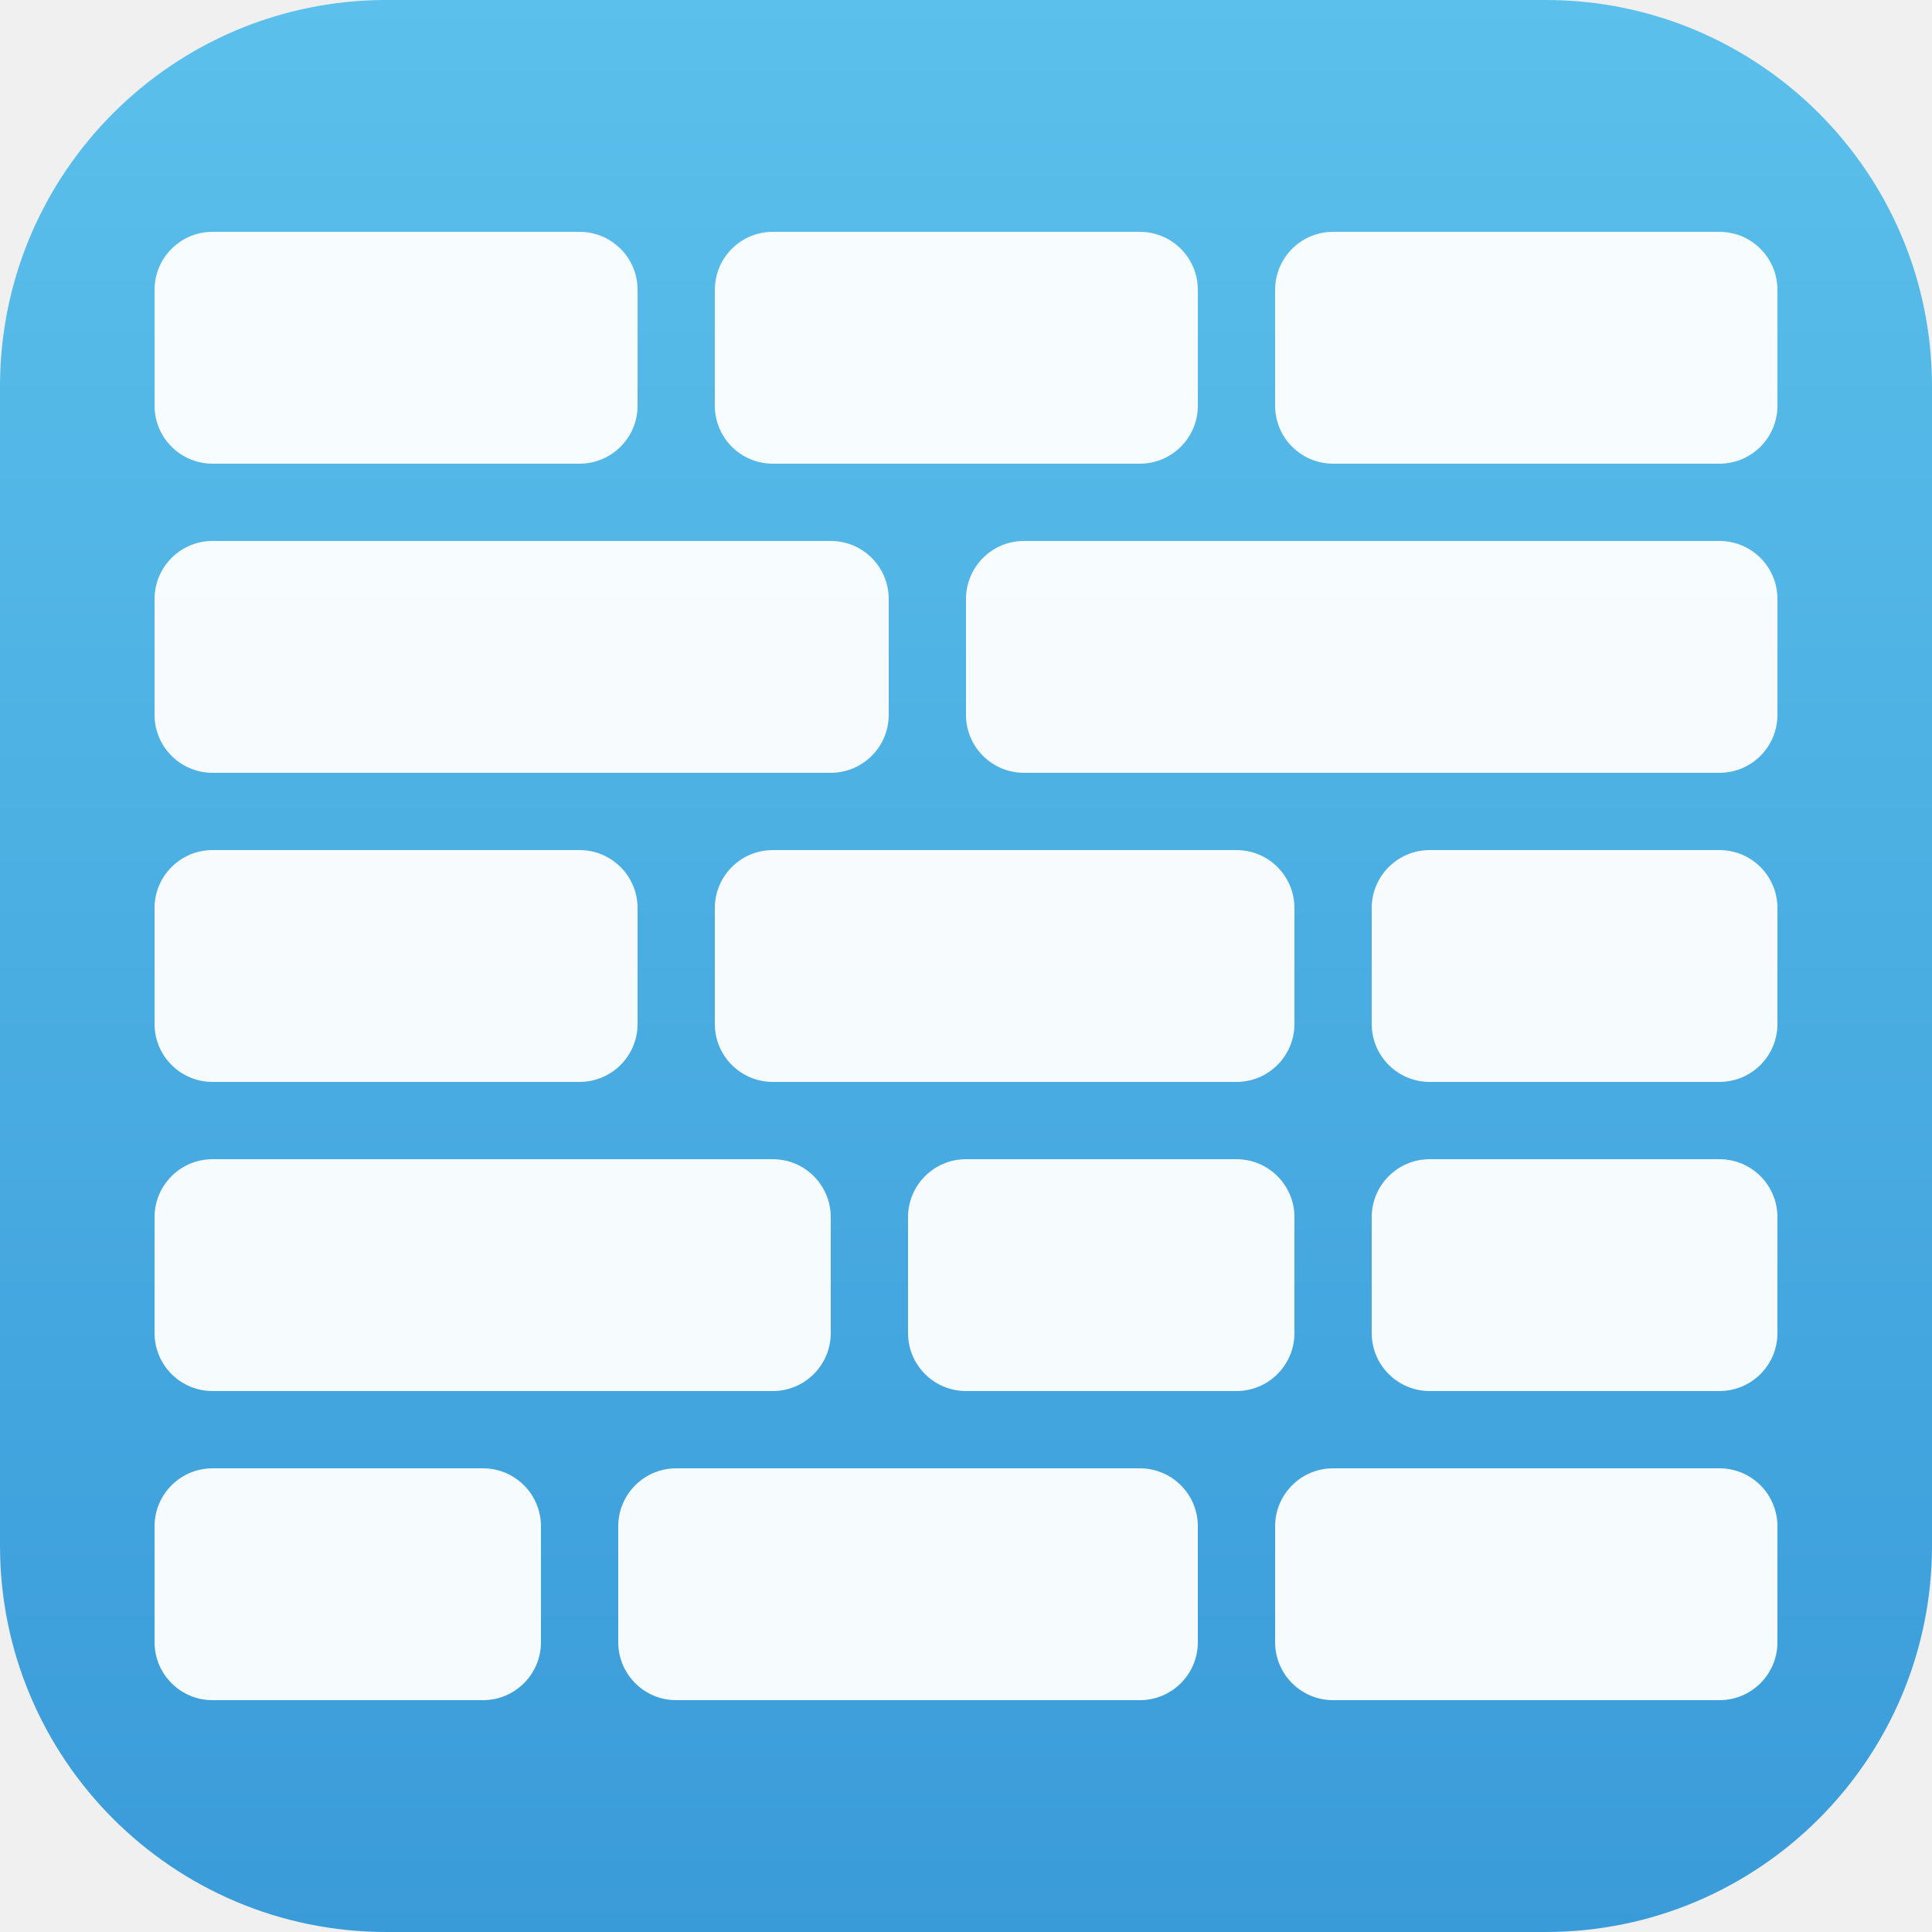
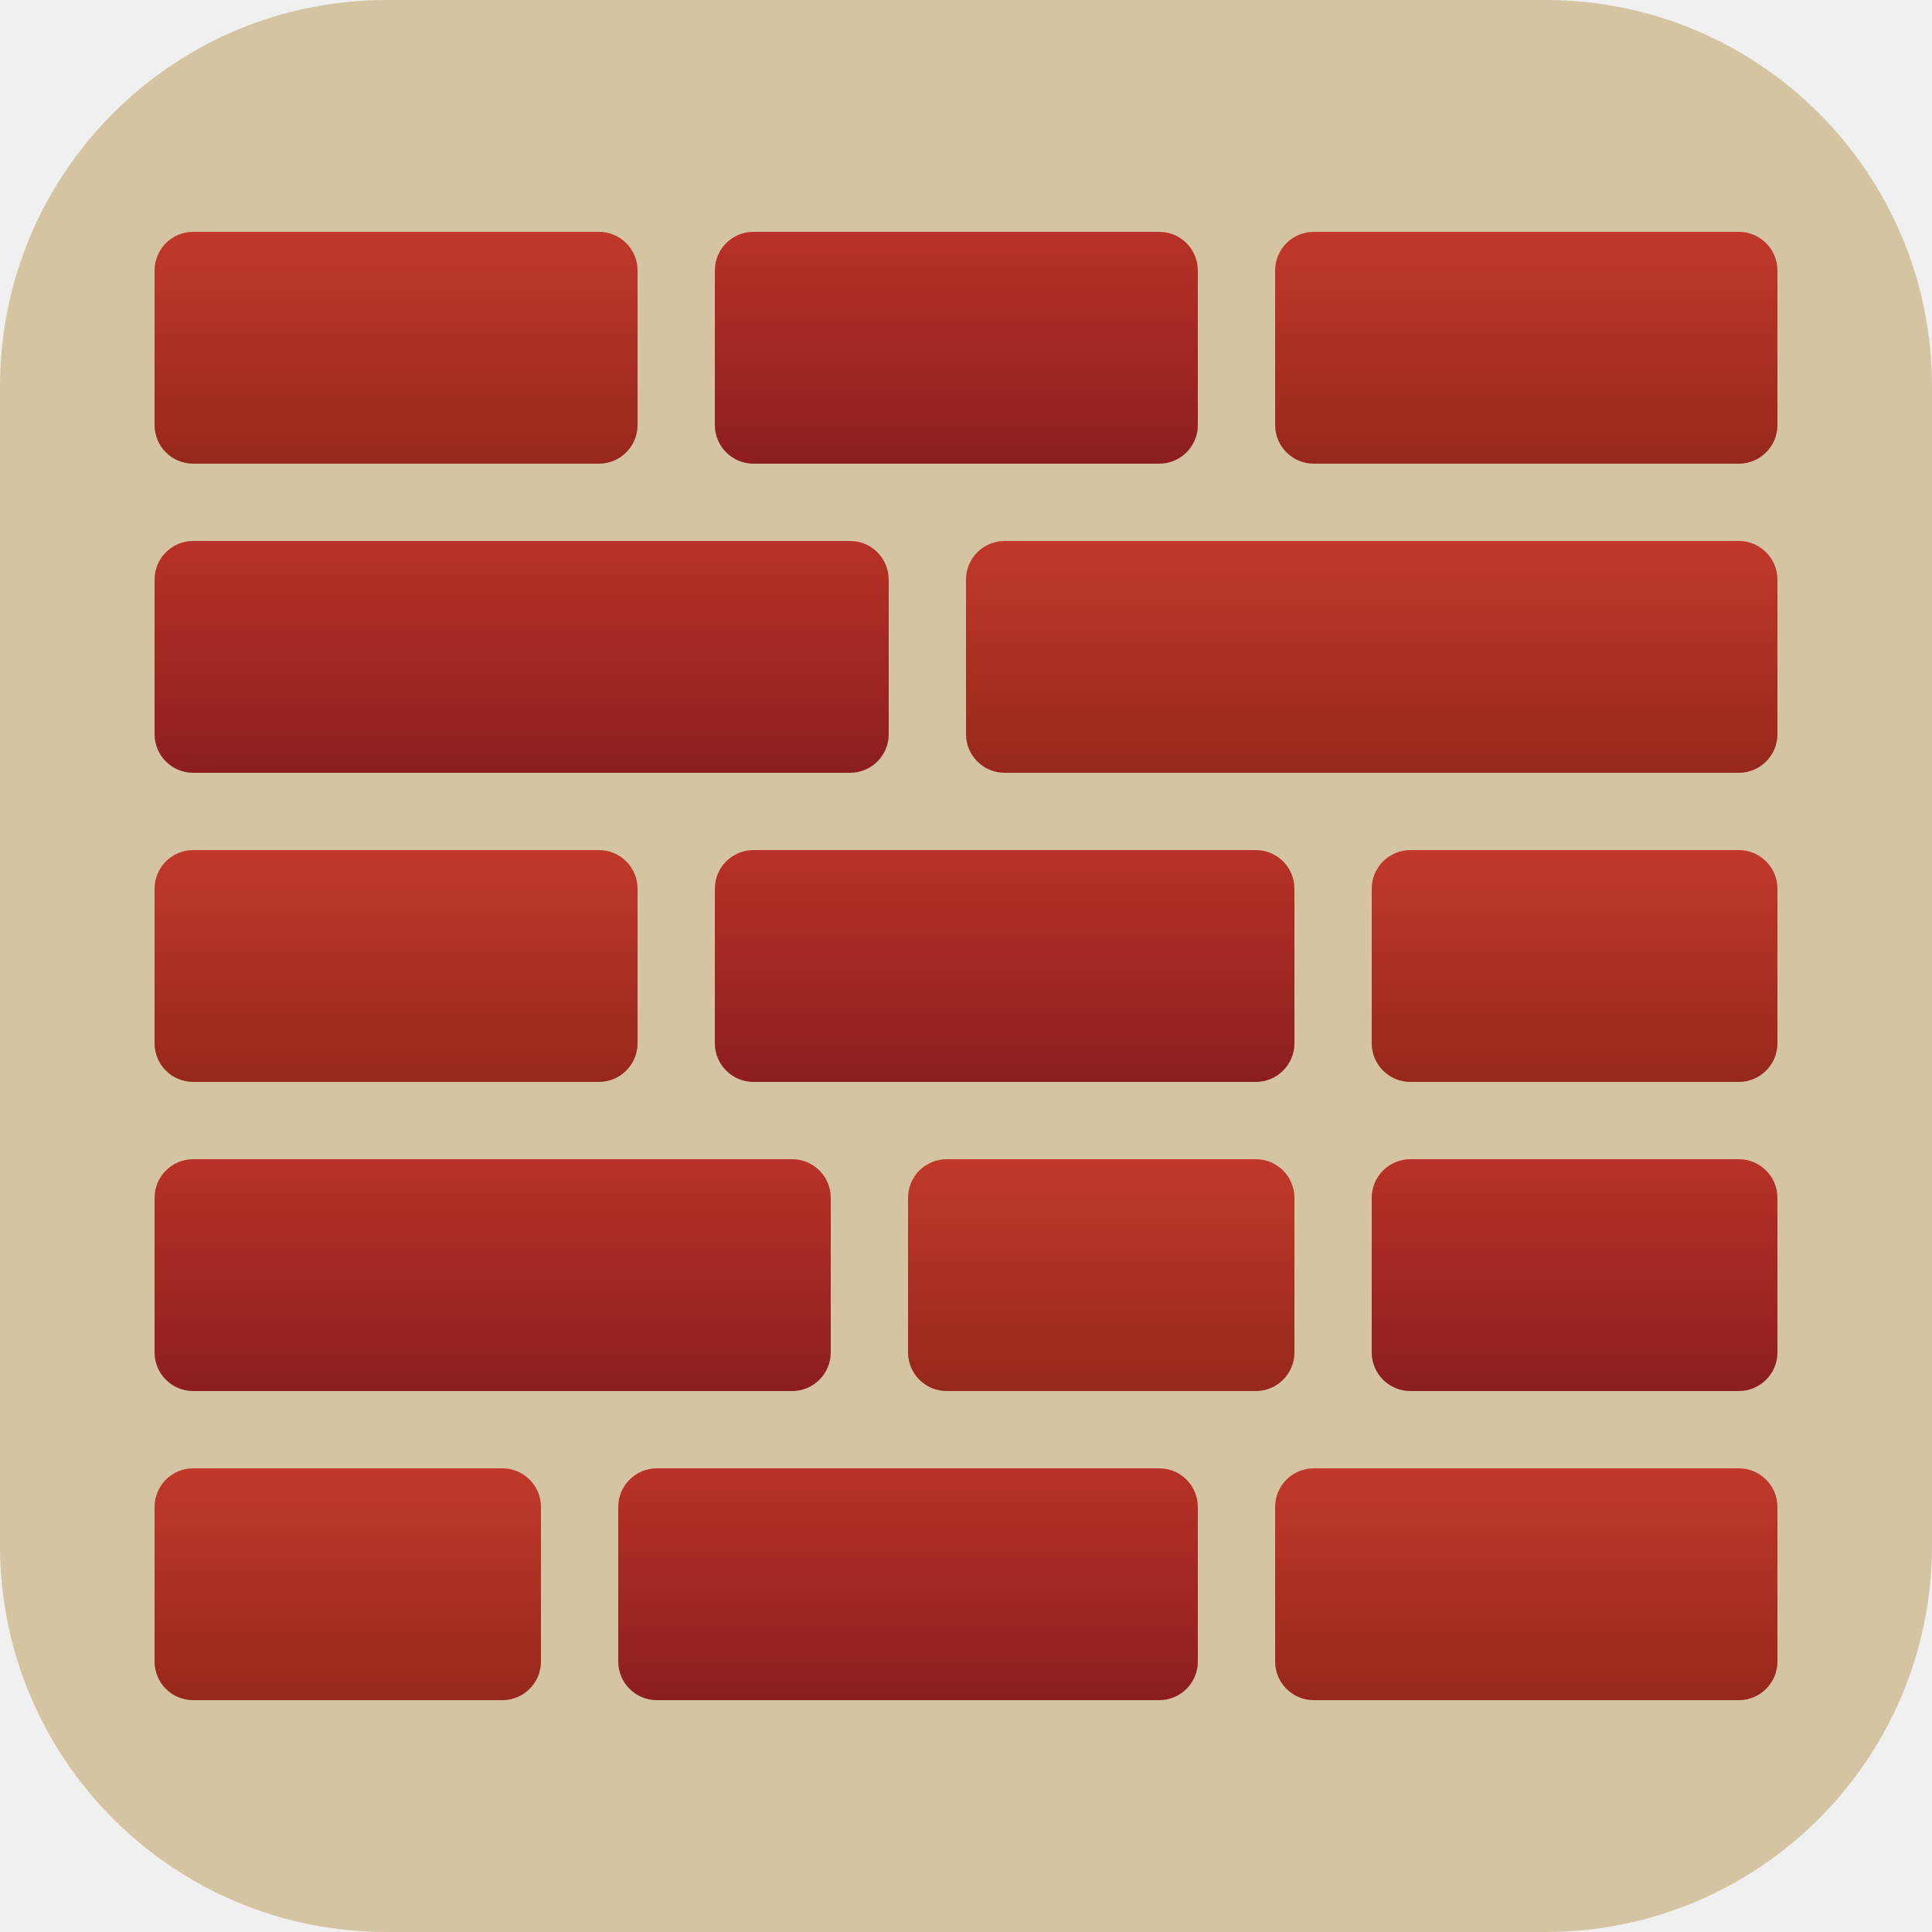
<svg xmlns="http://www.w3.org/2000/svg" viewBox="0 0 100 100">
  <defs>
-     <linearGradient id="bg" x1="0%" y1="0%" x2="0%" y2="100%">
-       <stop offset="0%" style="stop-color:#5BC0EB" />
-       <stop offset="100%" style="stop-color:#3A9BD9" />
+     <linearGradient id="brick1" x1="0%" y1="0%" x2="0%" y2="100%">
+       <stop offset="0%" style="stop-color:#C0392B" />
+       <stop offset="100%" style="stop-color:#96281B" />
+     </linearGradient>
+     <linearGradient id="brick2" x1="0%" y1="0%" x2="0%" y2="100%">
+       <stop offset="0%" style="stop-color:#B83227" />
+       <stop offset="100%" style="stop-color:#8B1E1E" />
    </linearGradient>
  </defs>
-   <rect width="100" height="100" rx="20" fill="url(#bg)" />
-   <rect x="8" y="12" width="25" height="12" rx="3" fill="white" opacity="0.95" />
-   <rect x="37" y="12" width="25" height="12" rx="3" fill="white" opacity="0.95" />
-   <rect x="66" y="12" width="26" height="12" rx="3" fill="white" opacity="0.95" />
-   <rect x="8" y="28" width="38" height="12" rx="3" fill="white" opacity="0.95" />
-   <rect x="50" y="28" width="42" height="12" rx="3" fill="white" opacity="0.95" />
-   <rect x="8" y="44" width="25" height="12" rx="3" fill="white" opacity="0.95" />
-   <rect x="37" y="44" width="30" height="12" rx="3" fill="white" opacity="0.95" />
-   <rect x="71" y="44" width="21" height="12" rx="3" fill="white" opacity="0.95" />
-   <rect x="8" y="60" width="35" height="12" rx="3" fill="white" opacity="0.95" />
-   <rect x="47" y="60" width="20" height="12" rx="3" fill="white" opacity="0.95" />
-   <rect x="71" y="60" width="21" height="12" rx="3" fill="white" opacity="0.95" />
-   <rect x="8" y="76" width="20" height="12" rx="3" fill="white" opacity="0.95" />
-   <rect x="32" y="76" width="30" height="12" rx="3" fill="white" opacity="0.95" />
-   <rect x="66" y="76" width="26" height="12" rx="3" fill="white" opacity="0.95" />
+   <rect width="100" height="100" rx="20" fill="#D5C4A1" />
+   <rect x="8" y="12" width="25" height="12" rx="2" fill="url(#brick1)" />
+   <rect x="37" y="12" width="25" height="12" rx="2" fill="url(#brick2)" />
+   <rect x="66" y="12" width="26" height="12" rx="2" fill="url(#brick1)" />
+   <rect x="8" y="28" width="38" height="12" rx="2" fill="url(#brick2)" />
+   <rect x="50" y="28" width="42" height="12" rx="2" fill="url(#brick1)" />
+   <rect x="8" y="44" width="25" height="12" rx="2" fill="url(#brick1)" />
+   <rect x="37" y="44" width="30" height="12" rx="2" fill="url(#brick2)" />
+   <rect x="71" y="44" width="21" height="12" rx="2" fill="url(#brick1)" />
+   <rect x="8" y="60" width="35" height="12" rx="2" fill="url(#brick2)" />
+   <rect x="47" y="60" width="20" height="12" rx="2" fill="url(#brick1)" />
+   <rect x="71" y="60" width="21" height="12" rx="2" fill="url(#brick2)" />
+   <rect x="8" y="76" width="20" height="12" rx="2" fill="url(#brick1)" />
+   <rect x="32" y="76" width="30" height="12" rx="2" fill="url(#brick2)" />
+   <rect x="66" y="76" width="26" height="12" rx="2" fill="url(#brick1)" />
</svg>
